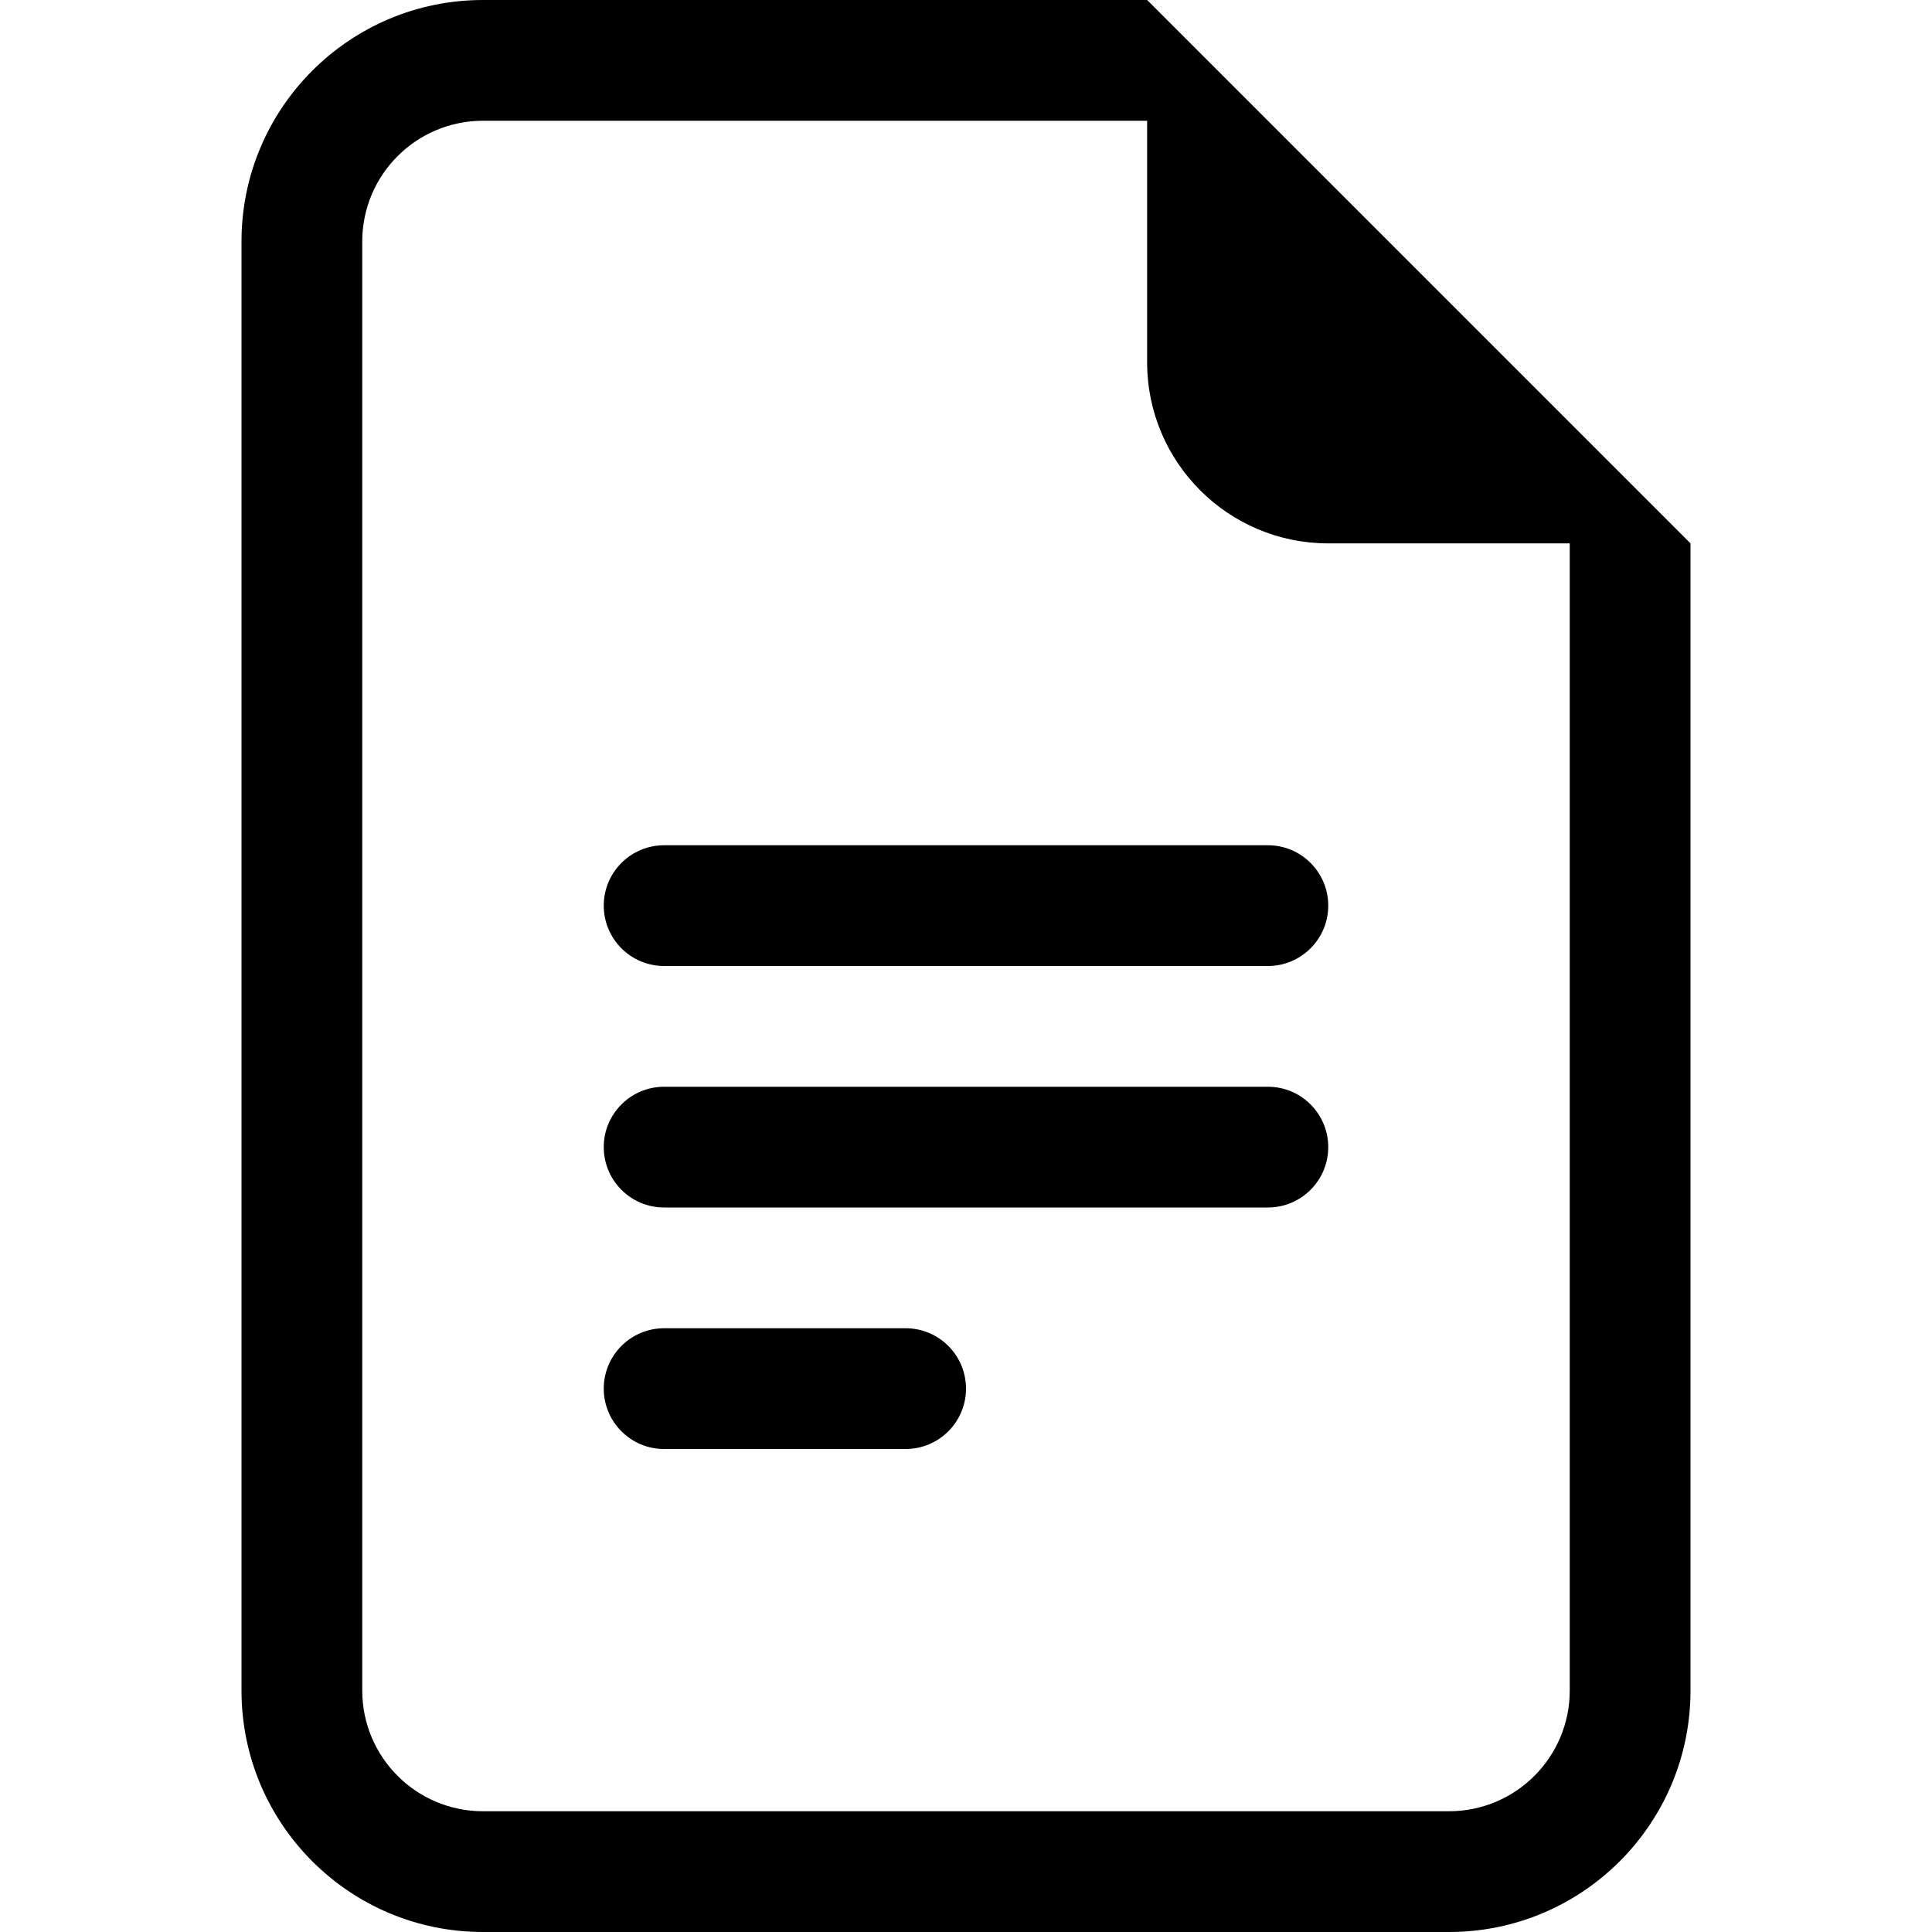
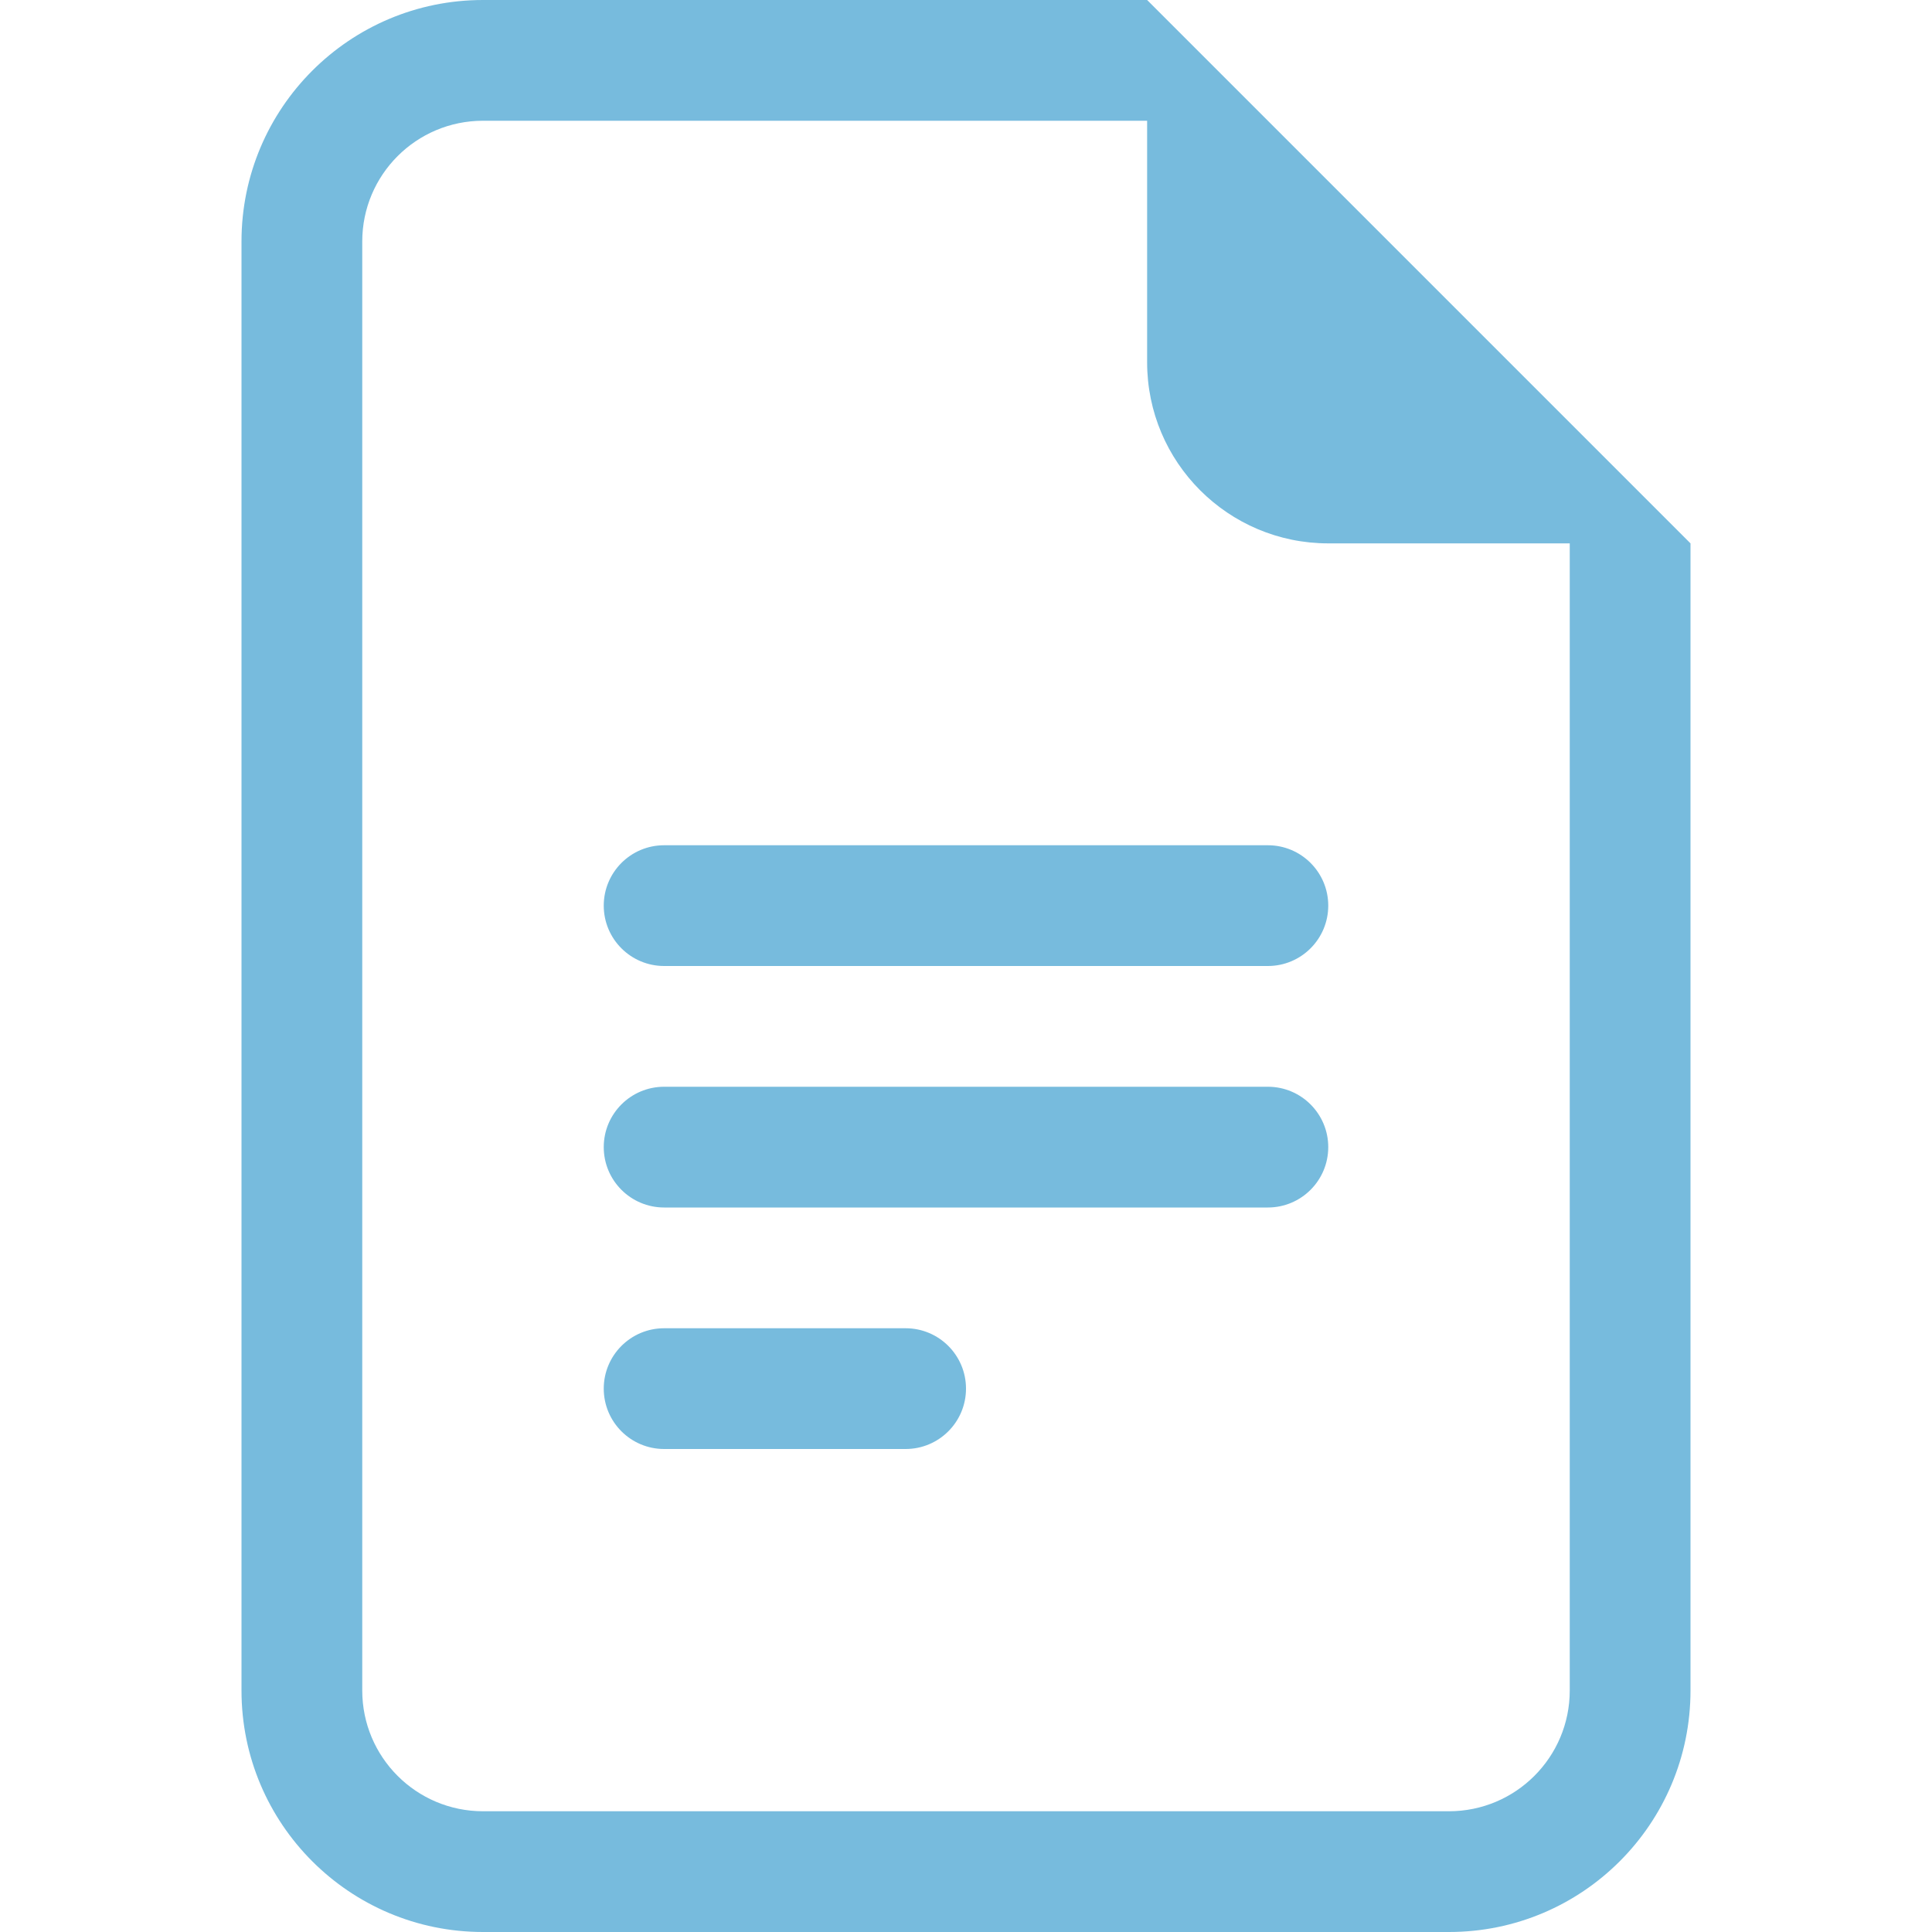
- <svg xmlns="http://www.w3.org/2000/svg" width="16" height="16" fill="currentColor" class="bi bi-file-earmark-text" viewBox="0 0 16 16">
-   <path d="M5.5 7a.5.5 0 0 0 0 1h5a.5.5 0 0 0 0-1zM5 9.5a.5.5 0 0 1 .5-.5h5a.5.5 0 0 1 0 1h-5a.5.5 0 0 1-.5-.5m0 2a.5.5 0 0 1 .5-.5h2a.5.5 0 0 1 0 1h-2a.5.5 0 0 1-.5-.5" />
-   <path d="M9.5 0H4a2 2 0 0 0-2 2v12a2 2 0 0 0 2 2h8a2 2 0 0 0 2-2V4.5zm0 1v2A1.5 1.5 0 0 0 11 4.5h2V14a1 1 0 0 1-1 1H4a1 1 0 0 1-1-1V2a1 1 0 0 1 1-1z" />
+ <svg xmlns="http://www.w3.org/2000/svg" width="16" height="16" class="bi bi-file-earmark-text">
+   <g class="layer">
+     <path d="m5.5,7a0.5,0.5 0 0 0 0,1l5,0a0.5,0.5 0 0 0 0,-1l-5,0zm-0.5,2.5a0.5,0.5 0 0 1 0.5,-0.5l5,0a0.5,0.5 0 0 1 0,1l-5,0a0.5,0.5 0 0 1 -0.5,-0.5m0,2a0.5,0.5 0 0 1 0.5,-0.5l2,0a0.5,0.5 0 0 1 0,1l-2,0a0.5,0.5 0 0 1 -0.5,-0.5" fill="#77bbdd" id="svg_1" />
+     <path d="m9.5,0l-5.5,0a2,2 0 0 0 -2,2l0,12a2,2 0 0 0 2,2l8,0a2,2 0 0 0 2,-2l0,-9.5l-4.5,-4.5zm0,1l0,2a1.5,1.5 0 0 0 1.5,1.5l2,0l0,9.5a1,1 0 0 1 -1,1l-8,0a1,1 0 0 1 -1,-1l0,-12a1,1 0 0 1 1,-1l5.5,0z" fill="#77bbdd" id="svg_2" transform="matrix(1 0 0 1 0 0)" />
+   </g>
</svg>
